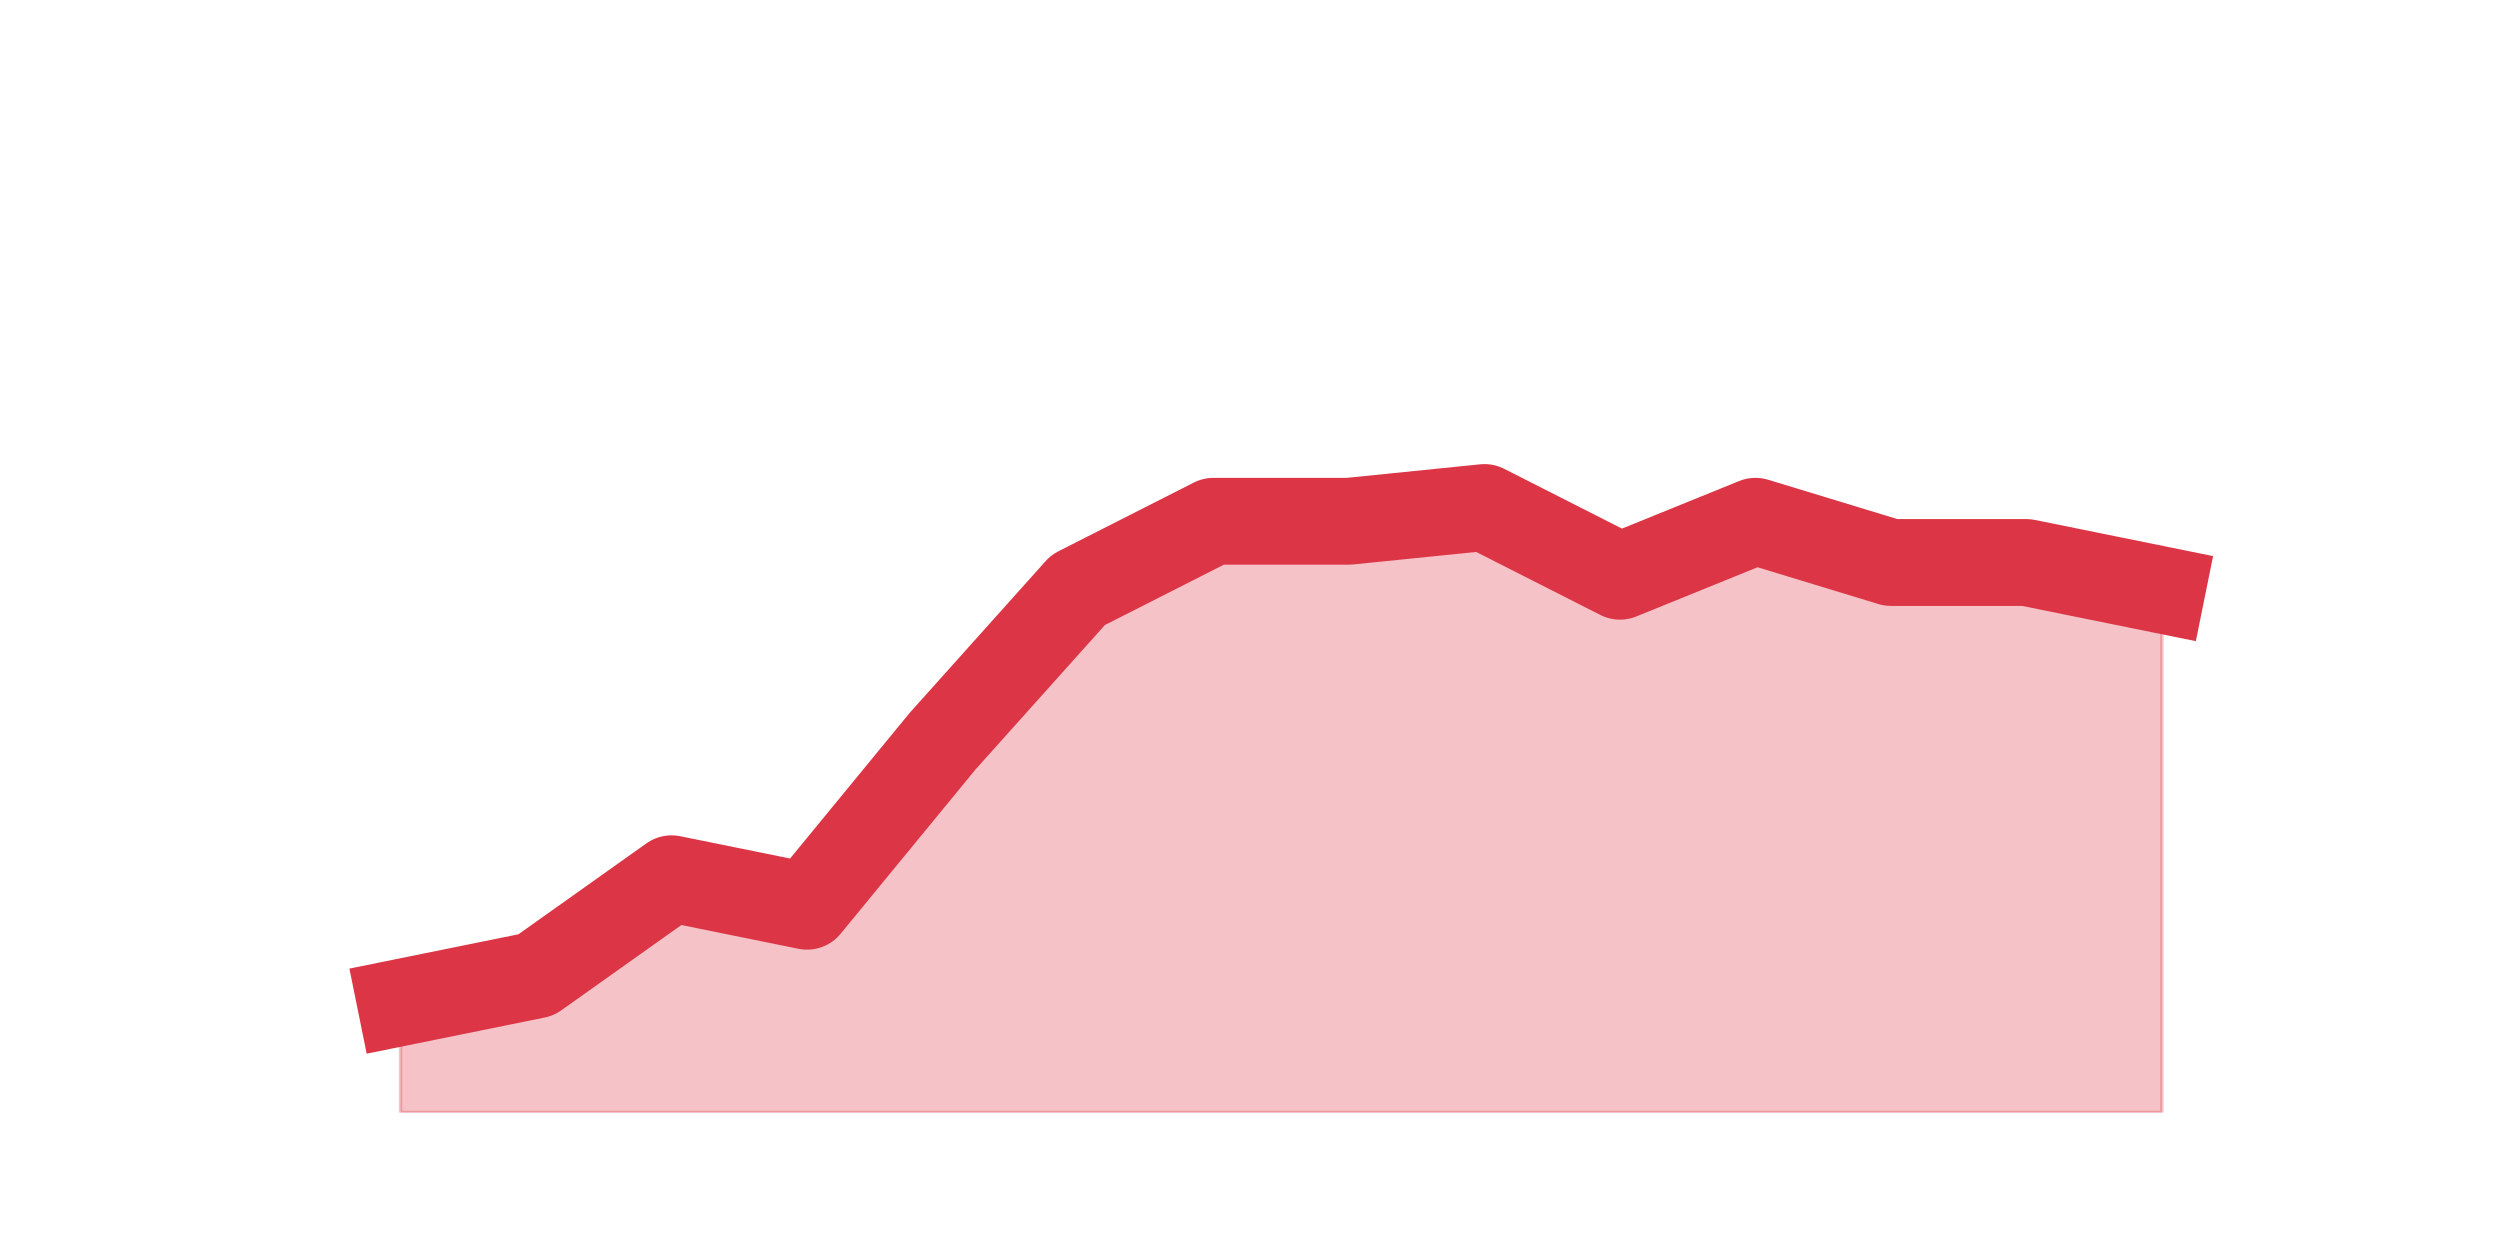
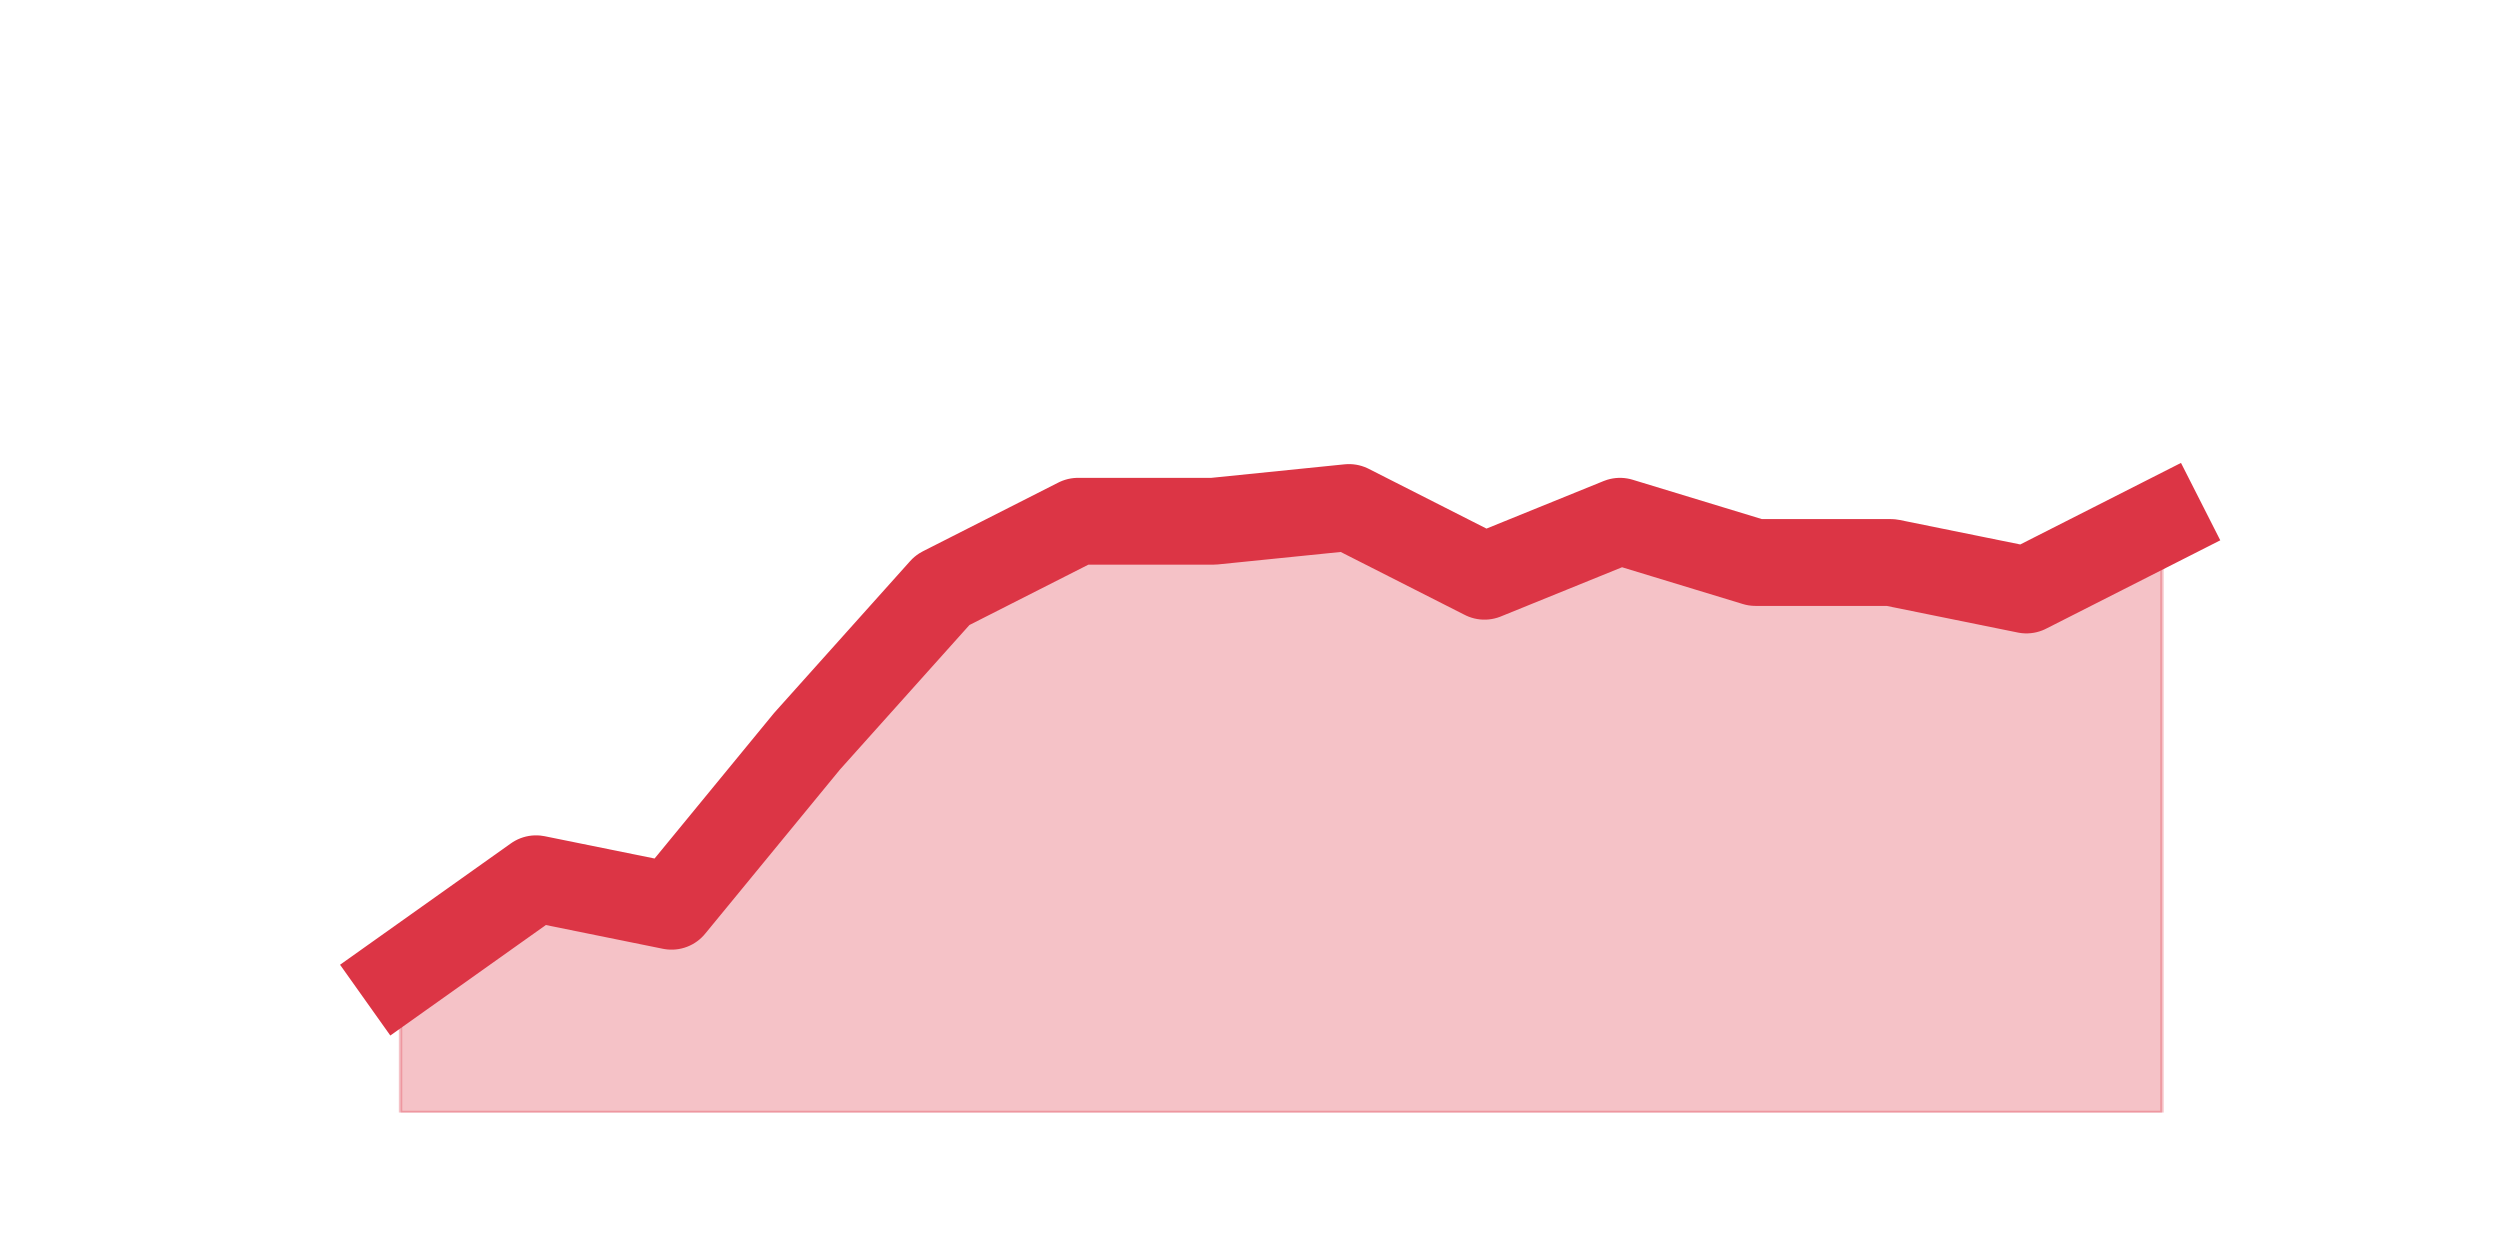
<svg xmlns="http://www.w3.org/2000/svg" xmlns:xlink="http://www.w3.org/1999/xlink" height="360pt" version="1.1" viewBox="0 0 720 360" width="720pt">
  <defs>
    <style type="text/css">*{stroke-linecap:butt;stroke-linejoin:round;}</style>
  </defs>
  <g id="figure_1">
    <g id="patch_1">
      <path d="M 0 360  L 720 360  L 720 0  L 0 0  z " style="fill:none;" />
    </g>
    <g id="axes_1">
      <g id="matplotlib.axis_1" />
      <g id="matplotlib.axis_2" />
      <g id="PolyCollection_1">
        <defs>
-           <path d="M 115.364 -71.28  L 115.364 -39.6  L 154.385 -39.6  L 193.406 -39.6  L 232.427 -39.6  L 271.448 -39.6  L 310.469 -39.6  L 349.49 -39.6  L 388.51 -39.6  L 427.531 -39.6  L 466.552 -39.6  L 505.573 -39.6  L 544.594 -39.6  L 583.615 -39.6  L 622.636 -39.6  L 622.636 -190.08  L 622.636 -190.08  L 583.615 -198  L 544.594 -198  L 505.573 -209.88  L 466.552 -194.04  L 427.531 -213.84  L 388.51 -209.88  L 349.49 -209.88  L 310.469 -190.08  L 271.448 -146.52  L 232.427 -99  L 193.406 -106.92  L 154.385 -79.2  L 115.364 -71.28  z " id="m0dad5ae948" style="stroke:#dc3545;stroke-opacity:0.3;" />
+           <path d="M 115.364 -79.2  L 115.364 -39.6  L 154.385 -39.6  L 193.406 -39.6  L 232.427 -39.6  L 271.448 -39.6  L 310.469 -39.6  L 349.49 -39.6  L 388.51 -39.6  L 427.531 -39.6  L 466.552 -39.6  L 505.573 -39.6  L 544.594 -39.6  L 583.615 -39.6  L 622.636 -39.6  L 622.636 -209.88  L 622.636 -209.88  L 583.615 -190.08  L 544.594 -198  L 505.573 -198  L 466.552 -209.88  L 427.531 -194.04  L 388.51 -213.84  L 349.49 -209.88  L 310.469 -209.88  L 271.448 -190.08  L 232.427 -146.52  L 193.406 -99  L 154.385 -106.92  L 115.364 -79.2  z " id="m3a67f1c6c9" style="stroke:#dc3545;stroke-opacity:0.3;" />
        </defs>
-         <g clip-path="url(#p61702988f6)">
-           <use style="fill:#dc3545;fill-opacity:0.3;stroke:#dc3545;stroke-opacity:0.3;" x="0" xlink:href="#m0dad5ae948" y="360" />
+         <g clip-path="url(#p283d677e5b)">
+           <use style="fill:#dc3545;fill-opacity:0.3;stroke:#dc3545;stroke-opacity:0.3;" x="0" xlink:href="#m3a67f1c6c9" y="360" />
        </g>
      </g>
      <g id="line2d_1">
-         <path clip-path="url(#p61702988f6)" d="M 115.364 288.72  L 154.385 280.8  L 193.406 253.08  L 232.427 261  L 271.448 213.48  L 310.469 169.92  L 349.49 150.12  L 388.51 150.12  L 427.531 146.16  L 466.552 165.96  L 505.573 150.12  L 544.594 162  L 583.615 162  L 622.636 169.92  " style="fill:none;stroke:#dc3545;stroke-linecap:square;stroke-width:25;" />
+         <path clip-path="url(#p283d677e5b)" d="M 115.364 280.8  L 154.385 253.08  L 193.406 261  L 232.427 213.48  L 271.448 169.92  L 310.469 150.12  L 349.49 150.12  L 388.51 146.16  L 427.531 165.96  L 466.552 150.12  L 505.573 162  L 544.594 162  L 583.615 169.92  L 622.636 150.12  " style="fill:none;stroke:#dc3545;stroke-linecap:square;stroke-width:25;" />
      </g>
    </g>
  </g>
  <defs>
-     <clipPath id="p61702988f6">
+     <clipPath id="p283d677e5b">
      <rect height="277.2" width="558" x="90" y="43.2" />
    </clipPath>
  </defs>
</svg>
